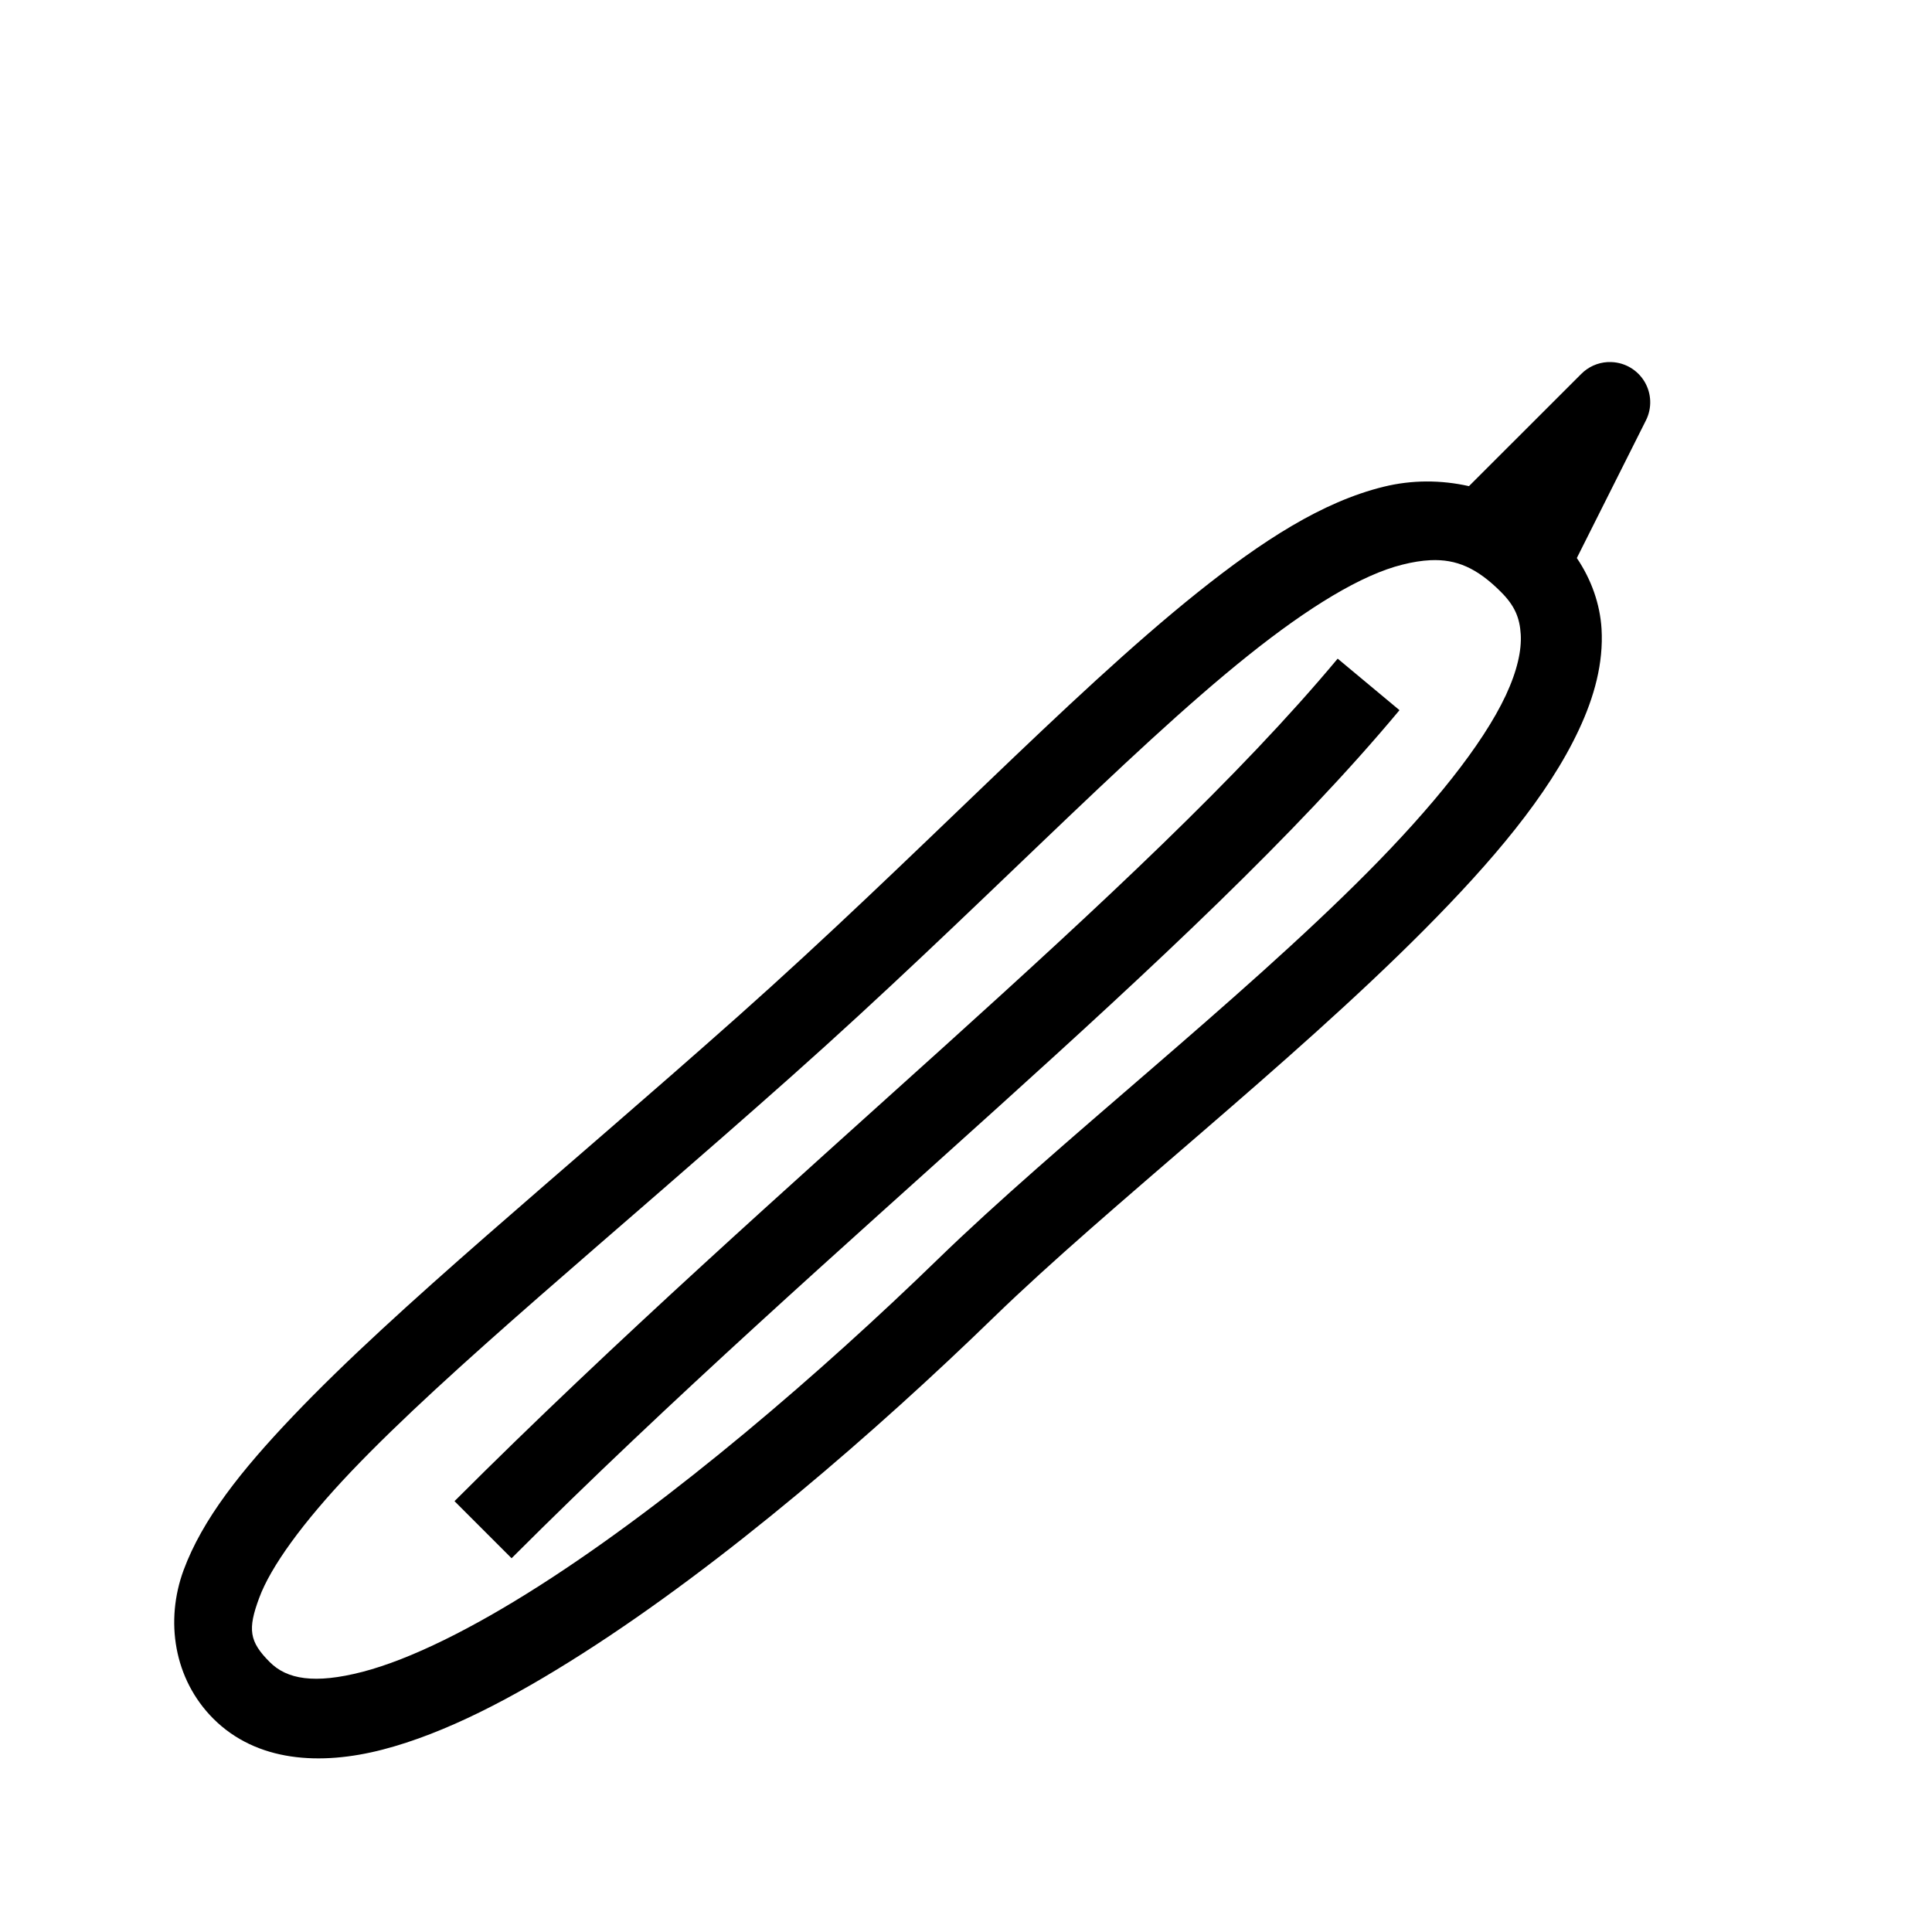
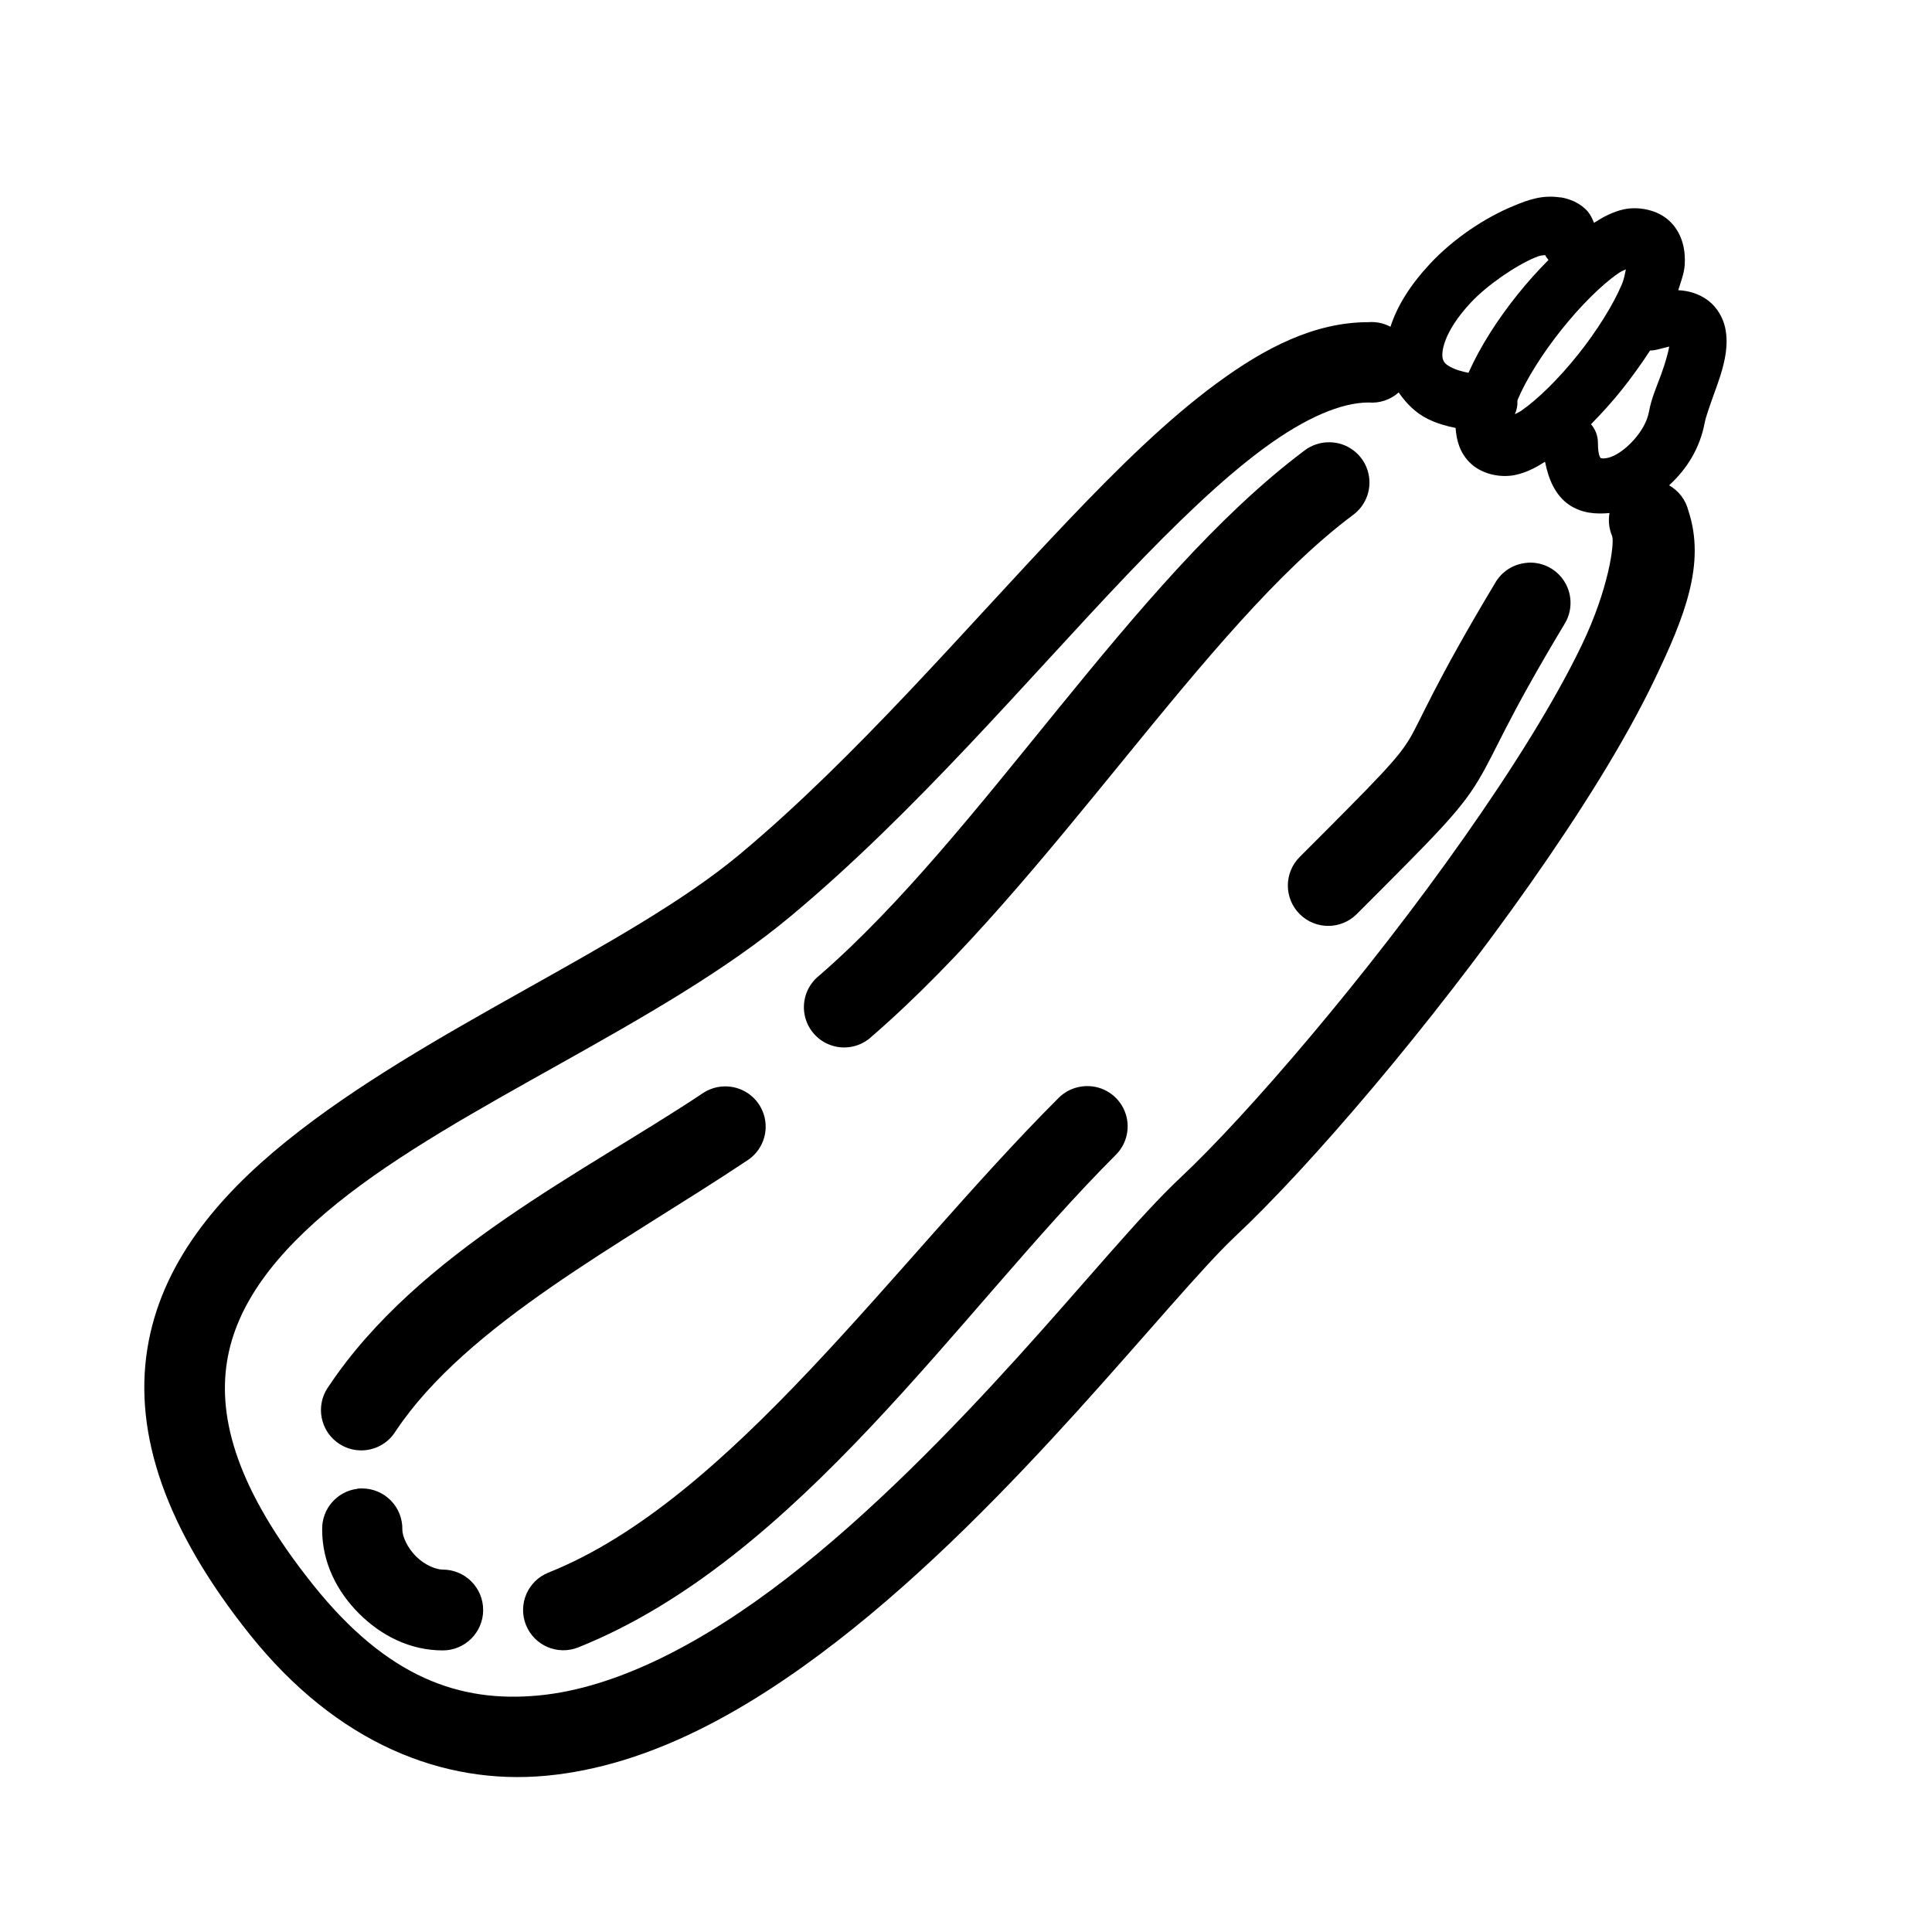
<svg xmlns="http://www.w3.org/2000/svg" width="24" height="24" viewBox="0 0 6.35 6.35" version="1.1" id="svg8">
  <defs id="defs2">
    </defs>
  <g id="layer1" transform="translate(0,-290.65)">
-     <path style="color:#000000;font-style:normal;font-variant:normal;font-weight:normal;font-stretch:normal;font-size:medium;line-height:normal;font-family:sans-serif;font-variant-ligatures:normal;font-variant-position:normal;font-variant-caps:normal;font-variant-numeric:normal;font-variant-alternates:normal;font-feature-settings:normal;text-indent:0;text-align:start;text-decoration:none;text-decoration-line:none;text-decoration-style:solid;text-decoration-color:#000000;letter-spacing:normal;word-spacing:normal;text-transform:none;writing-mode:lr-tb;direction:ltr;text-orientation:mixed;dominant-baseline:auto;baseline-shift:baseline;text-anchor:start;white-space:normal;shape-padding:0;clip-rule:nonzero;display:inline;overflow:visible;visibility:visible;opacity:1;isolation:auto;mix-blend-mode:normal;color-interpolation:sRGB;color-interpolation-filters:linearRGB;solid-color:#000000;solid-opacity:1;vector-effect:none;fill:#000000;fill-opacity:1;fill-rule:evenodd;stroke:none;stroke-width:1px;stroke-linecap:butt;stroke-linejoin:round;stroke-miterlimit:4;stroke-dasharray:none;stroke-dashoffset:0;stroke-opacity:1;color-rendering:auto;image-rendering:auto;shape-rendering:auto;text-rendering:auto;enable-background:accumulate" d="M 19.969 4.498 A 0.5 0.5 0 0 0 19.643 4.645 L 18.248 6.039 C 17.9 5.961 17.539 5.96 17.186 6.047 C 16.426 6.234 15.682 6.716 14.875 7.361 C 13.262 8.652 11.397 10.643 9.168 12.625 C 6.927 14.617 4.93 16.236 3.639 17.592 C 2.993 18.27 2.514 18.875 2.281 19.504 C 2.049 20.133 2.158 20.857 2.65 21.35 C 3.188 21.887 3.979 21.935 4.754 21.734 C 5.529 21.533 6.367 21.096 7.242 20.537 C 8.992 19.42 10.883 17.784 12.35 16.359 C 13.763 14.987 16.021 13.232 17.695 11.547 C 18.532 10.704 19.23 9.885 19.613 9.066 C 19.805 8.657 19.92 8.237 19.895 7.812 C 19.876 7.504 19.769 7.2 19.588 6.932 L 20.447 5.221 A 0.5 0.5 0 0 0 20.02 4.498 A 0.5 0.5 0 0 0 19.969 4.498 z M 17.77 6.959 C 18.092 6.944 18.349 7.056 18.646 7.354 C 18.821 7.528 18.879 7.681 18.891 7.879 C 18.903 8.077 18.849 8.33 18.705 8.639 C 18.416 9.255 17.787 10.032 16.986 10.838 C 15.386 12.449 13.135 14.2 11.648 15.645 C 10.215 17.037 8.353 18.644 6.703 19.697 C 5.878 20.224 5.104 20.612 4.504 20.768 C 3.904 20.923 3.564 20.86 3.352 20.648 C 3.094 20.391 3.076 20.238 3.219 19.852 C 3.361 19.465 3.759 18.914 4.363 18.279 C 5.572 17.01 7.573 15.379 9.832 13.371 C 12.103 11.353 13.99 9.354 15.502 8.145 C 16.258 7.54 16.916 7.139 17.422 7.014 C 17.548 6.982 17.662 6.964 17.77 6.959 z M 16.617 8.182 C 14.184 11.102 9.676 14.619 5.646 18.648 L 6.355 19.357 C 10.326 15.387 14.818 11.902 17.385 8.822 L 16.617 8.182 z " transform="matrix(0.2645833,0,0,0.2645833,0,290.65)" id="path4675" />
+     <path style="color:#000000;font-style:normal;font-variant:normal;font-weight:normal;font-stretch:normal;font-size:medium;line-height:normal;font-family:sans-serif;font-variant-ligatures:normal;font-variant-position:normal;font-variant-caps:normal;font-variant-numeric:normal;font-variant-alternates:normal;font-feature-settings:normal;text-indent:0;text-align:start;text-decoration:none;text-decoration-line:none;text-decoration-style:solid;text-decoration-color:#000000;letter-spacing:normal;word-spacing:normal;text-transform:none;writing-mode:lr-tb;direction:ltr;text-orientation:mixed;dominant-baseline:auto;baseline-shift:baseline;text-anchor:start;white-space:normal;shape-padding:0;clip-rule:nonzero;display:inline;overflow:visible;visibility:visible;opacity:1;isolation:auto;mix-blend-mode:normal;color-interpolation:sRGB;color-interpolation-filters:linearRGB;solid-color:#000000;solid-opacity:1;vector-effect:none;fill:#000000;fill-opacity:1;fill-rule:evenodd;stroke:none;stroke-width:1px;stroke-linecap:round;stroke-linejoin:miter;stroke-miterlimit:4;stroke-dasharray:none;stroke-dashoffset:0;stroke-opacity:1;color-rendering:auto;image-rendering:auto;shape-rendering:auto;text-rendering:auto;enable-background:accumulate" d="M 19.385 2.451 L 19.385 2.453 C 19.165 2.419 18.994 2.478 18.809 2.555 C 18.437 2.707 18.048 2.972 17.762 3.279 C 17.524 3.534 17.357 3.797 17.273 4.059 A 0.5 0.5 0 0 0 17 4.002 C 16.333 4.002 15.717 4.317 15.111 4.764 C 14.505 5.21 13.899 5.804 13.266 6.469 C 12 7.798 10.635 9.407 9.184 10.617 C 7.793 11.776 5.282 12.784 3.559 14.176 C 2.697 14.872 1.998 15.702 1.83 16.758 C 1.662 17.814 2.055 18.994 3.107 20.309 C 4.186 21.657 5.504 22.178 6.783 22.059 C 8.062 21.94 9.277 21.256 10.395 20.391 C 11.512 19.525 12.534 18.466 13.391 17.52 C 14.247 16.573 14.953 15.726 15.34 15.363 C 16.273 14.489 17.771 12.738 19.008 10.979 C 19.626 10.099 20.177 9.226 20.551 8.447 C 20.925 7.668 21.193 7.002 20.973 6.342 A 0.5 0.5 0 0 0 20.734 6.029 C 20.952 5.83 21.12 5.567 21.178 5.242 C 21.185 5.202 21.233 5.056 21.289 4.902 C 21.345 4.748 21.41 4.576 21.438 4.385 C 21.451 4.289 21.455 4.184 21.43 4.068 C 21.404 3.953 21.337 3.824 21.223 3.736 C 21.108 3.649 20.982 3.612 20.848 3.605 C 20.879 3.502 20.921 3.399 20.928 3.293 C 20.94 3.118 20.905 2.911 20.75 2.756 C 20.595 2.601 20.348 2.563 20.174 2.6 C 20.035 2.63 19.918 2.694 19.801 2.768 C 19.781 2.719 19.76 2.671 19.725 2.629 C 19.632 2.52 19.494 2.468 19.385 2.451 z M 19.193 3.168 A 0.35 0.35 0 0 0 19.236 3.229 C 19.105 3.361 18.976 3.504 18.854 3.656 C 18.602 3.97 18.387 4.306 18.242 4.631 C 18.158 4.615 18.088 4.593 18.041 4.57 C 17.954 4.528 17.937 4.5 17.924 4.461 C 17.898 4.383 17.931 4.123 18.27 3.76 C 18.469 3.546 18.825 3.3 19.074 3.197 C 19.146 3.167 19.154 3.176 19.193 3.168 z M 20.197 3.346 C 20.184 3.403 20.18 3.454 20.145 3.537 C 20.039 3.788 19.834 4.116 19.6 4.408 C 19.366 4.701 19.103 4.961 18.898 5.102 C 18.862 5.126 18.843 5.133 18.818 5.145 A 0.351 0.351 0 0 0 18.85 4.98 C 18.852 4.973 18.85 4.97 18.854 4.963 C 18.959 4.712 19.166 4.384 19.4 4.092 C 19.634 3.799 19.897 3.537 20.102 3.396 C 20.146 3.366 20.162 3.363 20.197 3.346 z M 20.736 4.305 C 20.721 4.391 20.683 4.52 20.633 4.658 C 20.579 4.805 20.514 4.949 20.484 5.115 C 20.441 5.358 20.184 5.618 20.006 5.678 C 19.917 5.708 19.883 5.688 19.887 5.691 C 19.89 5.694 19.85 5.681 19.85 5.5 A 0.351 0.351 0 0 0 19.764 5.27 C 19.895 5.137 20.023 4.996 20.145 4.844 C 20.271 4.685 20.391 4.519 20.498 4.354 A 0.35 0.35 0 0 0 20.588 4.342 C 20.745 4.302 20.73 4.308 20.736 4.305 z M 17.375 4.875 C 17.469 5.012 17.588 5.132 17.738 5.205 C 17.844 5.257 17.96 5.292 18.082 5.316 C 18.092 5.464 18.132 5.62 18.256 5.744 C 18.411 5.899 18.65 5.937 18.824 5.9 C 18.961 5.871 19.078 5.809 19.193 5.736 C 19.236 5.953 19.319 6.15 19.488 6.268 C 19.647 6.377 19.823 6.389 19.994 6.373 A 0.5 0.5 0 0 0 20.027 6.66 C 20.057 6.75 19.985 7.315 19.65 8.012 C 19.316 8.708 18.788 9.551 18.189 10.402 C 16.993 12.105 15.493 13.853 14.66 14.633 C 14.164 15.098 13.492 15.92 12.652 16.848 C 11.812 17.775 10.818 18.797 9.781 19.6 C 8.744 20.403 7.664 20.971 6.688 21.062 C 5.711 21.154 4.812 20.841 3.891 19.689 C 2.943 18.504 2.707 17.623 2.82 16.914 C 2.933 16.205 3.422 15.566 4.186 14.949 C 5.712 13.716 8.209 12.726 9.818 11.385 C 11.367 10.095 12.754 8.45 13.988 7.154 C 14.605 6.506 15.182 5.95 15.701 5.568 C 16.22 5.186 16.667 5 17 5 A 0.5 0.5 0 0 0 17.375 4.875 z M 16.514 5.494 A 0.5 0.5 0 0 0 16.203 5.598 C 14.054 7.21 12.212 10.357 10.172 12.123 A 0.5 0.5 0 1 0 10.83 12.875 C 13.077 10.93 14.95 7.79 16.801 6.402 A 0.5 0.5 0 0 0 16.514 5.494 z M 18.979 6.99 A 0.5 0.5 0 0 0 18.965 6.992 A 0.5 0.5 0 0 0 18.572 7.244 C 17.812 8.511 17.657 8.932 17.51 9.178 C 17.363 9.423 17.145 9.646 16.145 10.646 A 0.501 0.501 0 1 0 16.854 11.355 C 17.854 10.355 18.137 10.073 18.365 9.693 C 18.593 9.314 18.69 8.993 19.43 7.76 A 0.5 0.5 0 0 0 18.979 6.99 z M 13.498 13.492 A 0.5 0.5 0 0 0 13.443 13.496 A 0.5 0.5 0 0 0 13.146 13.643 C 11.088 15.702 9.08 18.629 6.814 19.535 A 0.5 0.5 0 1 0 7.182 20.465 C 9.916 19.371 11.914 16.293 13.855 14.352 A 0.5 0.5 0 0 0 13.498 13.492 z M 8.99 13.496 A 0.5 0.5 0 0 0 8.725 13.584 C 7.267 14.556 5.196 15.552 4.082 17.223 A 0.501 0.501 0 1 0 4.916 17.777 C 5.802 16.448 7.737 15.446 9.279 14.418 A 0.5 0.5 0 0 0 8.99 13.496 z M 4.496 18.49 A 0.5 0.5 0 0 0 4.443 18.492 L 4.443 18.494 A 0.5 0.5 0 0 0 4.002 19.002 C 4.002 19.419 4.193 19.777 4.459 20.043 C 4.725 20.309 5.083 20.502 5.5 20.502 A 0.502 0.502 0 0 0 5.5 19.498 C 5.417 19.498 5.277 19.443 5.168 19.334 C 5.059 19.225 4.998 19.085 4.998 19.002 A 0.5 0.5 0 0 0 4.496 18.49 z " transform="matrix(0.2645833,0,0,0.2645833,0,290.65)" id="path4679" />
  </g>
</svg>
